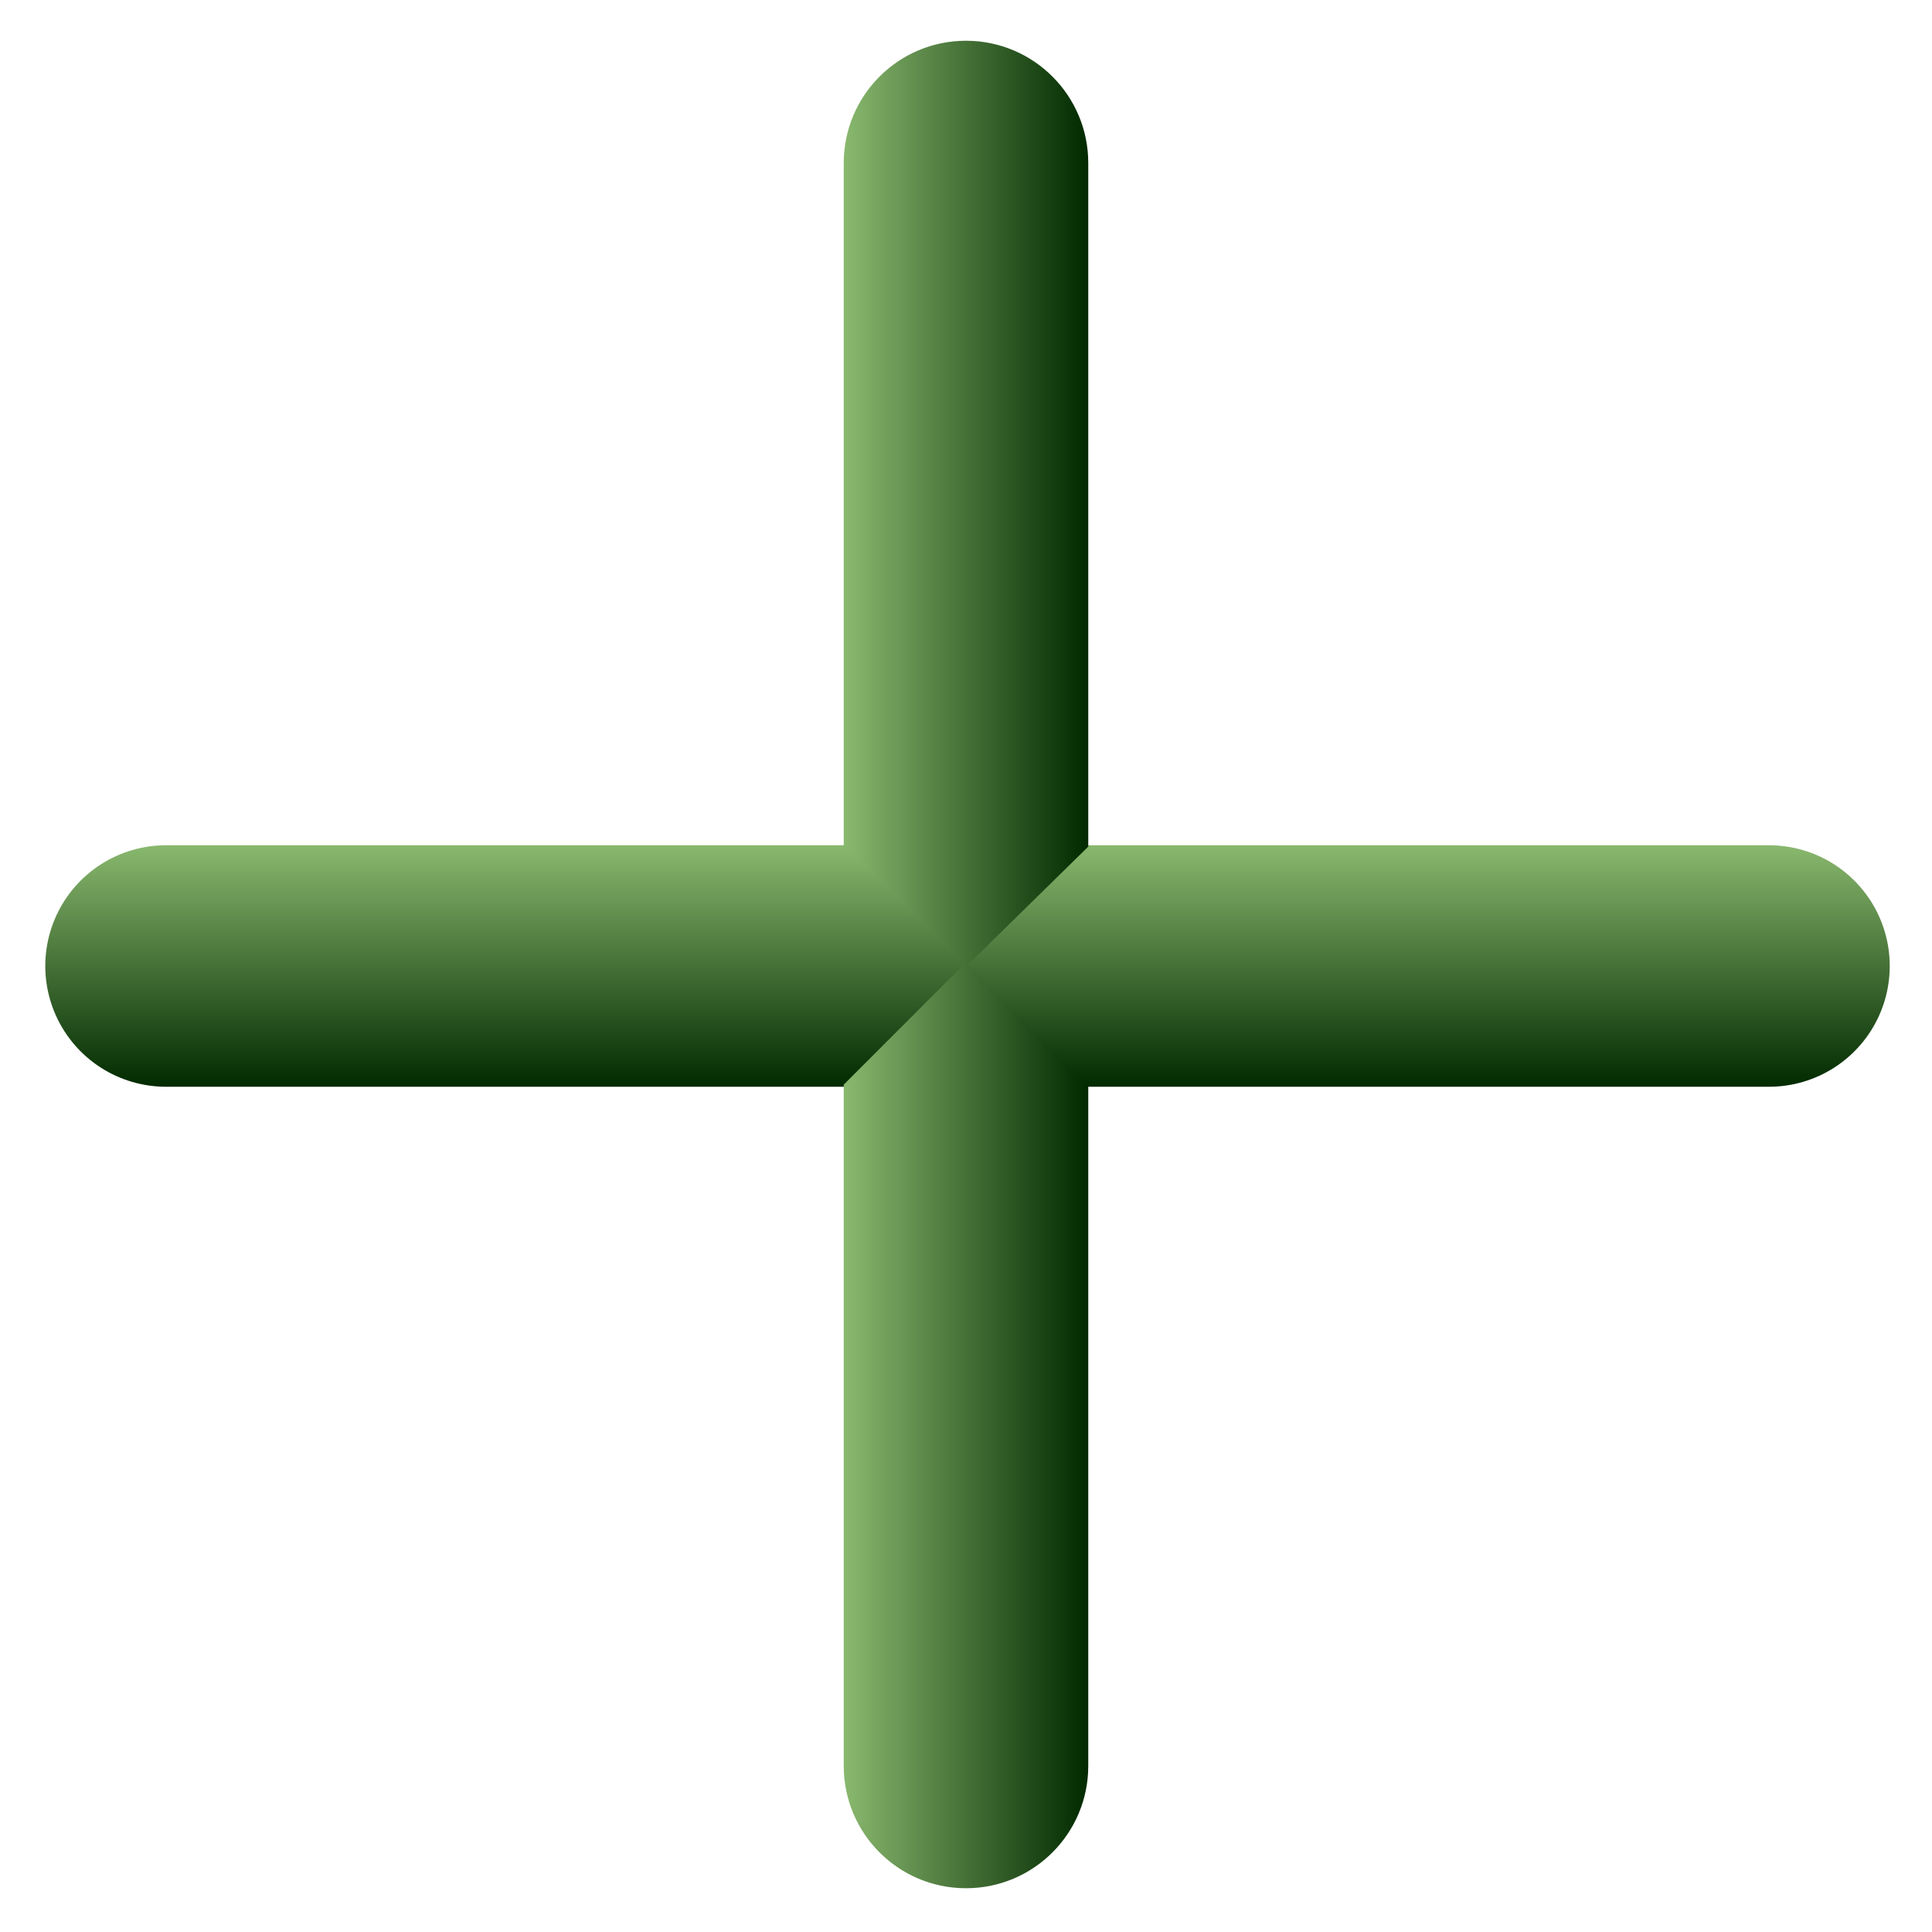
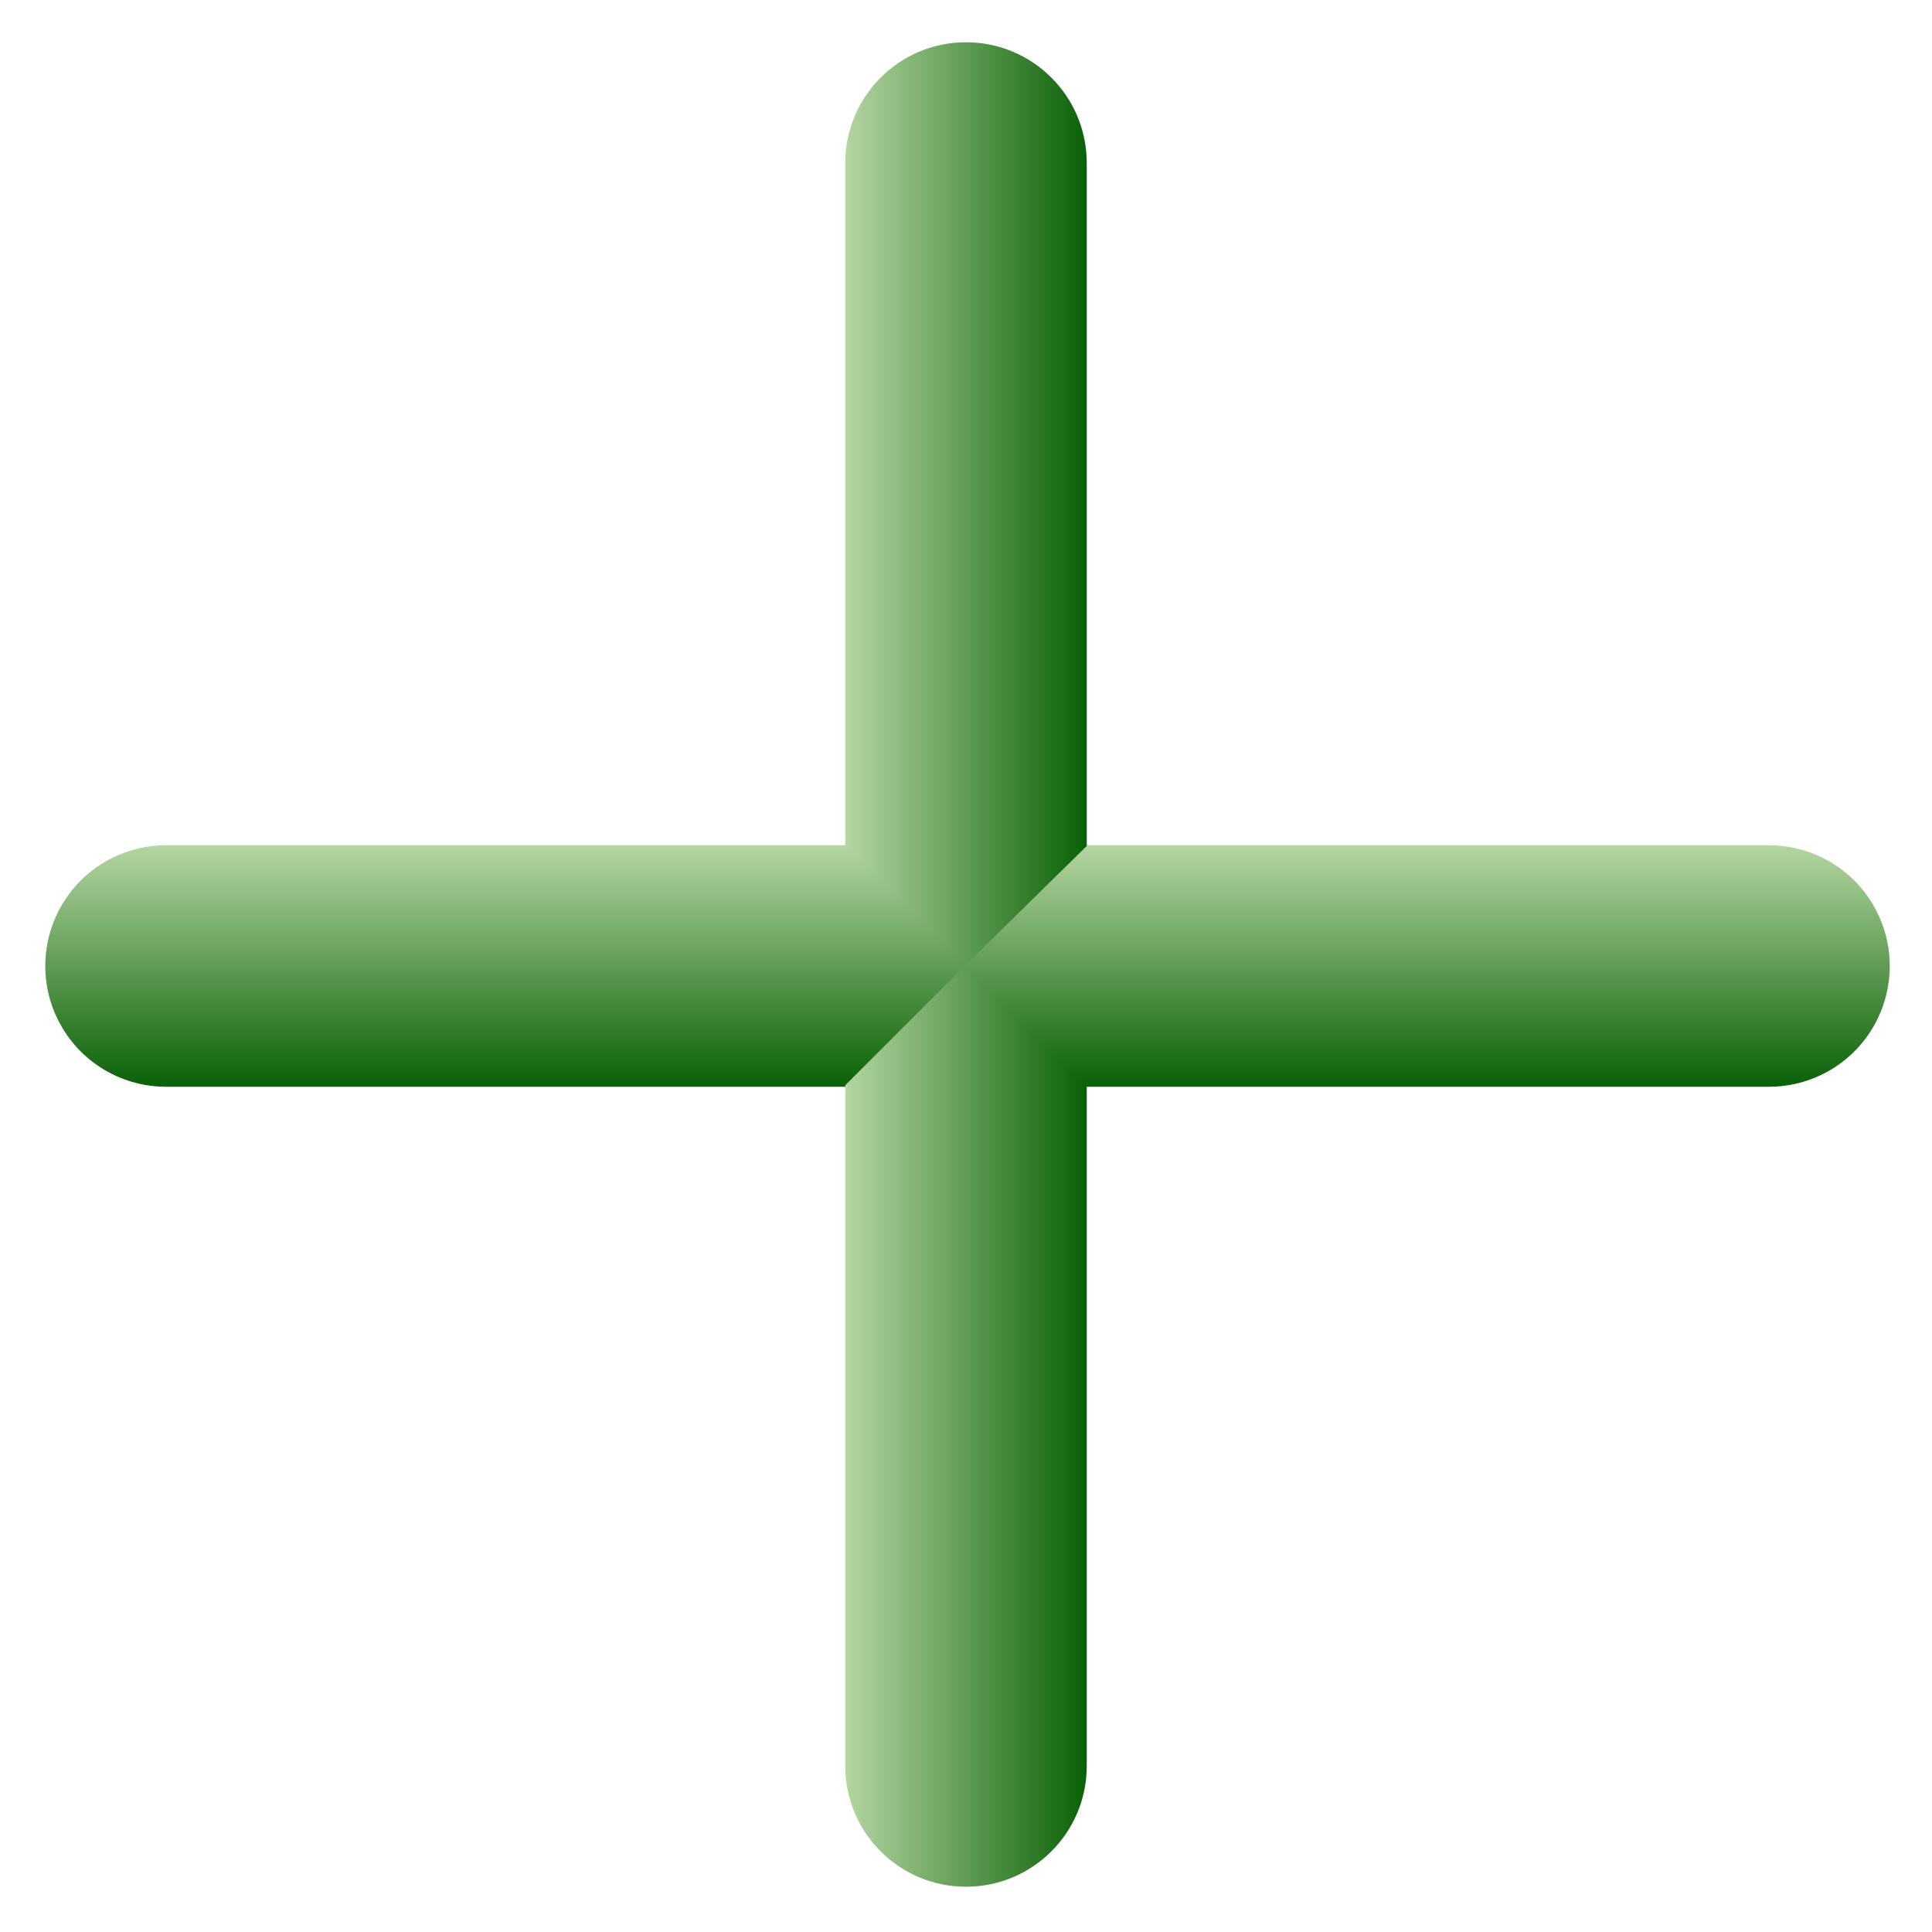
<svg xmlns="http://www.w3.org/2000/svg" version="1.1" id="Layer_1" x="0px" y="0px" width="640px" height="640px" viewBox="0 0 640 640" enable-background="new 0 0 640 640" xml:space="preserve">
-   <linearGradient id="SVGID_1_" gradientUnits="userSpaceOnUse" x1="298" y1="260" x2="298" y2="180" gradientTransform="matrix(1 0 0 -1 22.5 540)">
-     <stop offset="0" style="stop-color:#89B86E" />
-     <stop offset="1" style="stop-color:#012A00" />
+   <linearGradient id="SVGID_1_" gradientUnits="userSpaceOnUse" x1="275.5" y1="481" x2="275.5" y2="561" gradientTransform="matrix(1 0 0 1 45 -201)">
+     <stop offset="0" style="stop-color:#B4D6A1" />
+     <stop offset="1" style="stop-color:#0A6107" />
  </linearGradient>
  <line fill="none" stroke="url(#SVGID_1_)" stroke-width="80" stroke-linecap="round" stroke-miterlimit="10" x1="55" y1="320" x2="586" y2="320" />
-   <linearGradient id="SVGID_2_" gradientUnits="userSpaceOnUse" x1="257.5" y1="220.5" x2="337.5" y2="220.5" gradientTransform="matrix(1 0 0 -1 22.5 540)">
-     <stop offset="0" style="stop-color:#89B86E" />
-     <stop offset="1" style="stop-color:#012A00" />
+   <linearGradient id="SVGID_2_" gradientUnits="userSpaceOnUse" x1="235" y1="520.5" x2="315" y2="520.5" gradientTransform="matrix(1 0 0 1 45 -201)">
+     <stop offset="0" style="stop-color:#B4D6A1" />
+     <stop offset="1" style="stop-color:#0A6107" />
  </linearGradient>
-   <linearGradient id="SVGID_3_" gradientUnits="userSpaceOnUse" x1="279.5" y1="319.5" x2="360.5" y2="319.5">
-     <stop offset="0" style="stop-color:#89B86E" />
-     <stop offset="1" style="stop-color:#012A00" />
-   </linearGradient>
-   <path fill="url(#SVGID_2_)" stroke="url(#SVGID_3_)" stroke-miterlimit="10" d="M320,625c-22.091,0-40-17.908-40-40V359.5l40-40  l-40-39V54c0-22.091,17.909-40,40-40c22.092,0,40,17.909,40,40v226.25l-40,39.25l40,40V585C360,607.092,342.092,625,320,625z" />
+   <path fill="url(#SVGID_2_)" d="M320,625c-22.091,0-40-17.908-40-40V359.5l40-40l-40-39V54c0-22.091,17.909-40,40-40  c22.092,0,40,17.909,40,40v226.25l-40,39.25l40,40V585C360,607.092,342.092,625,320,625z" />
</svg>
